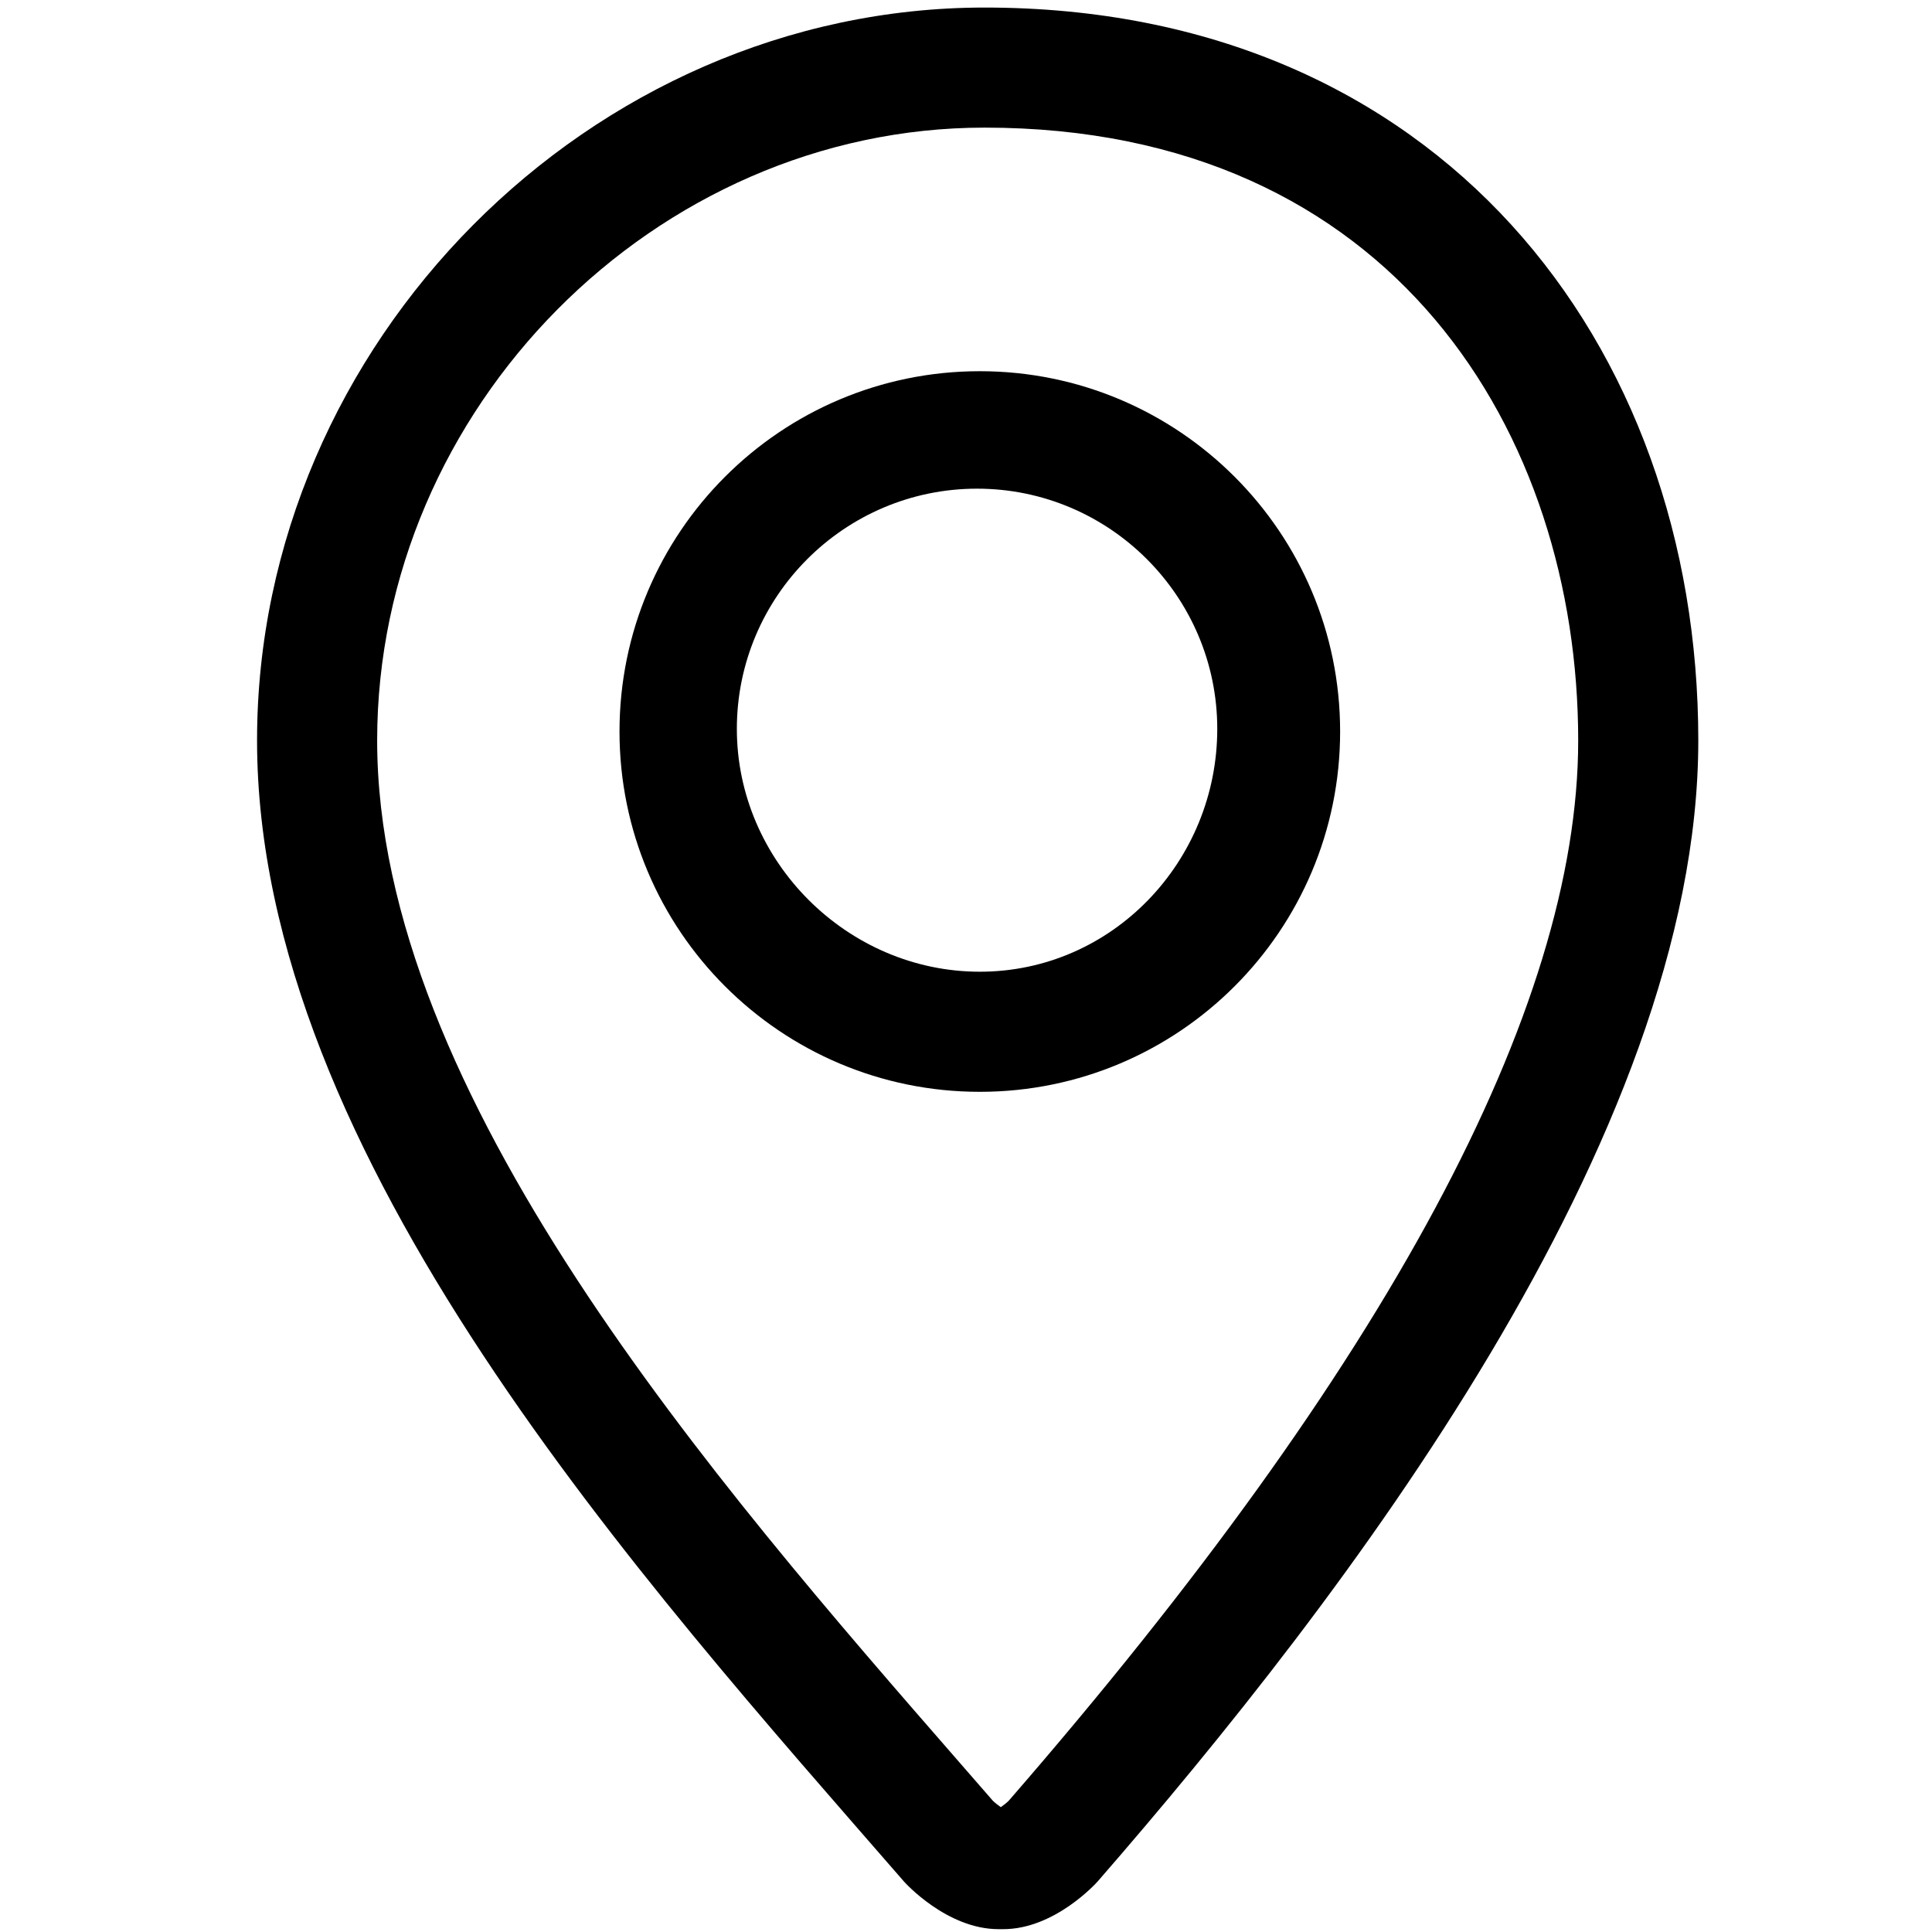
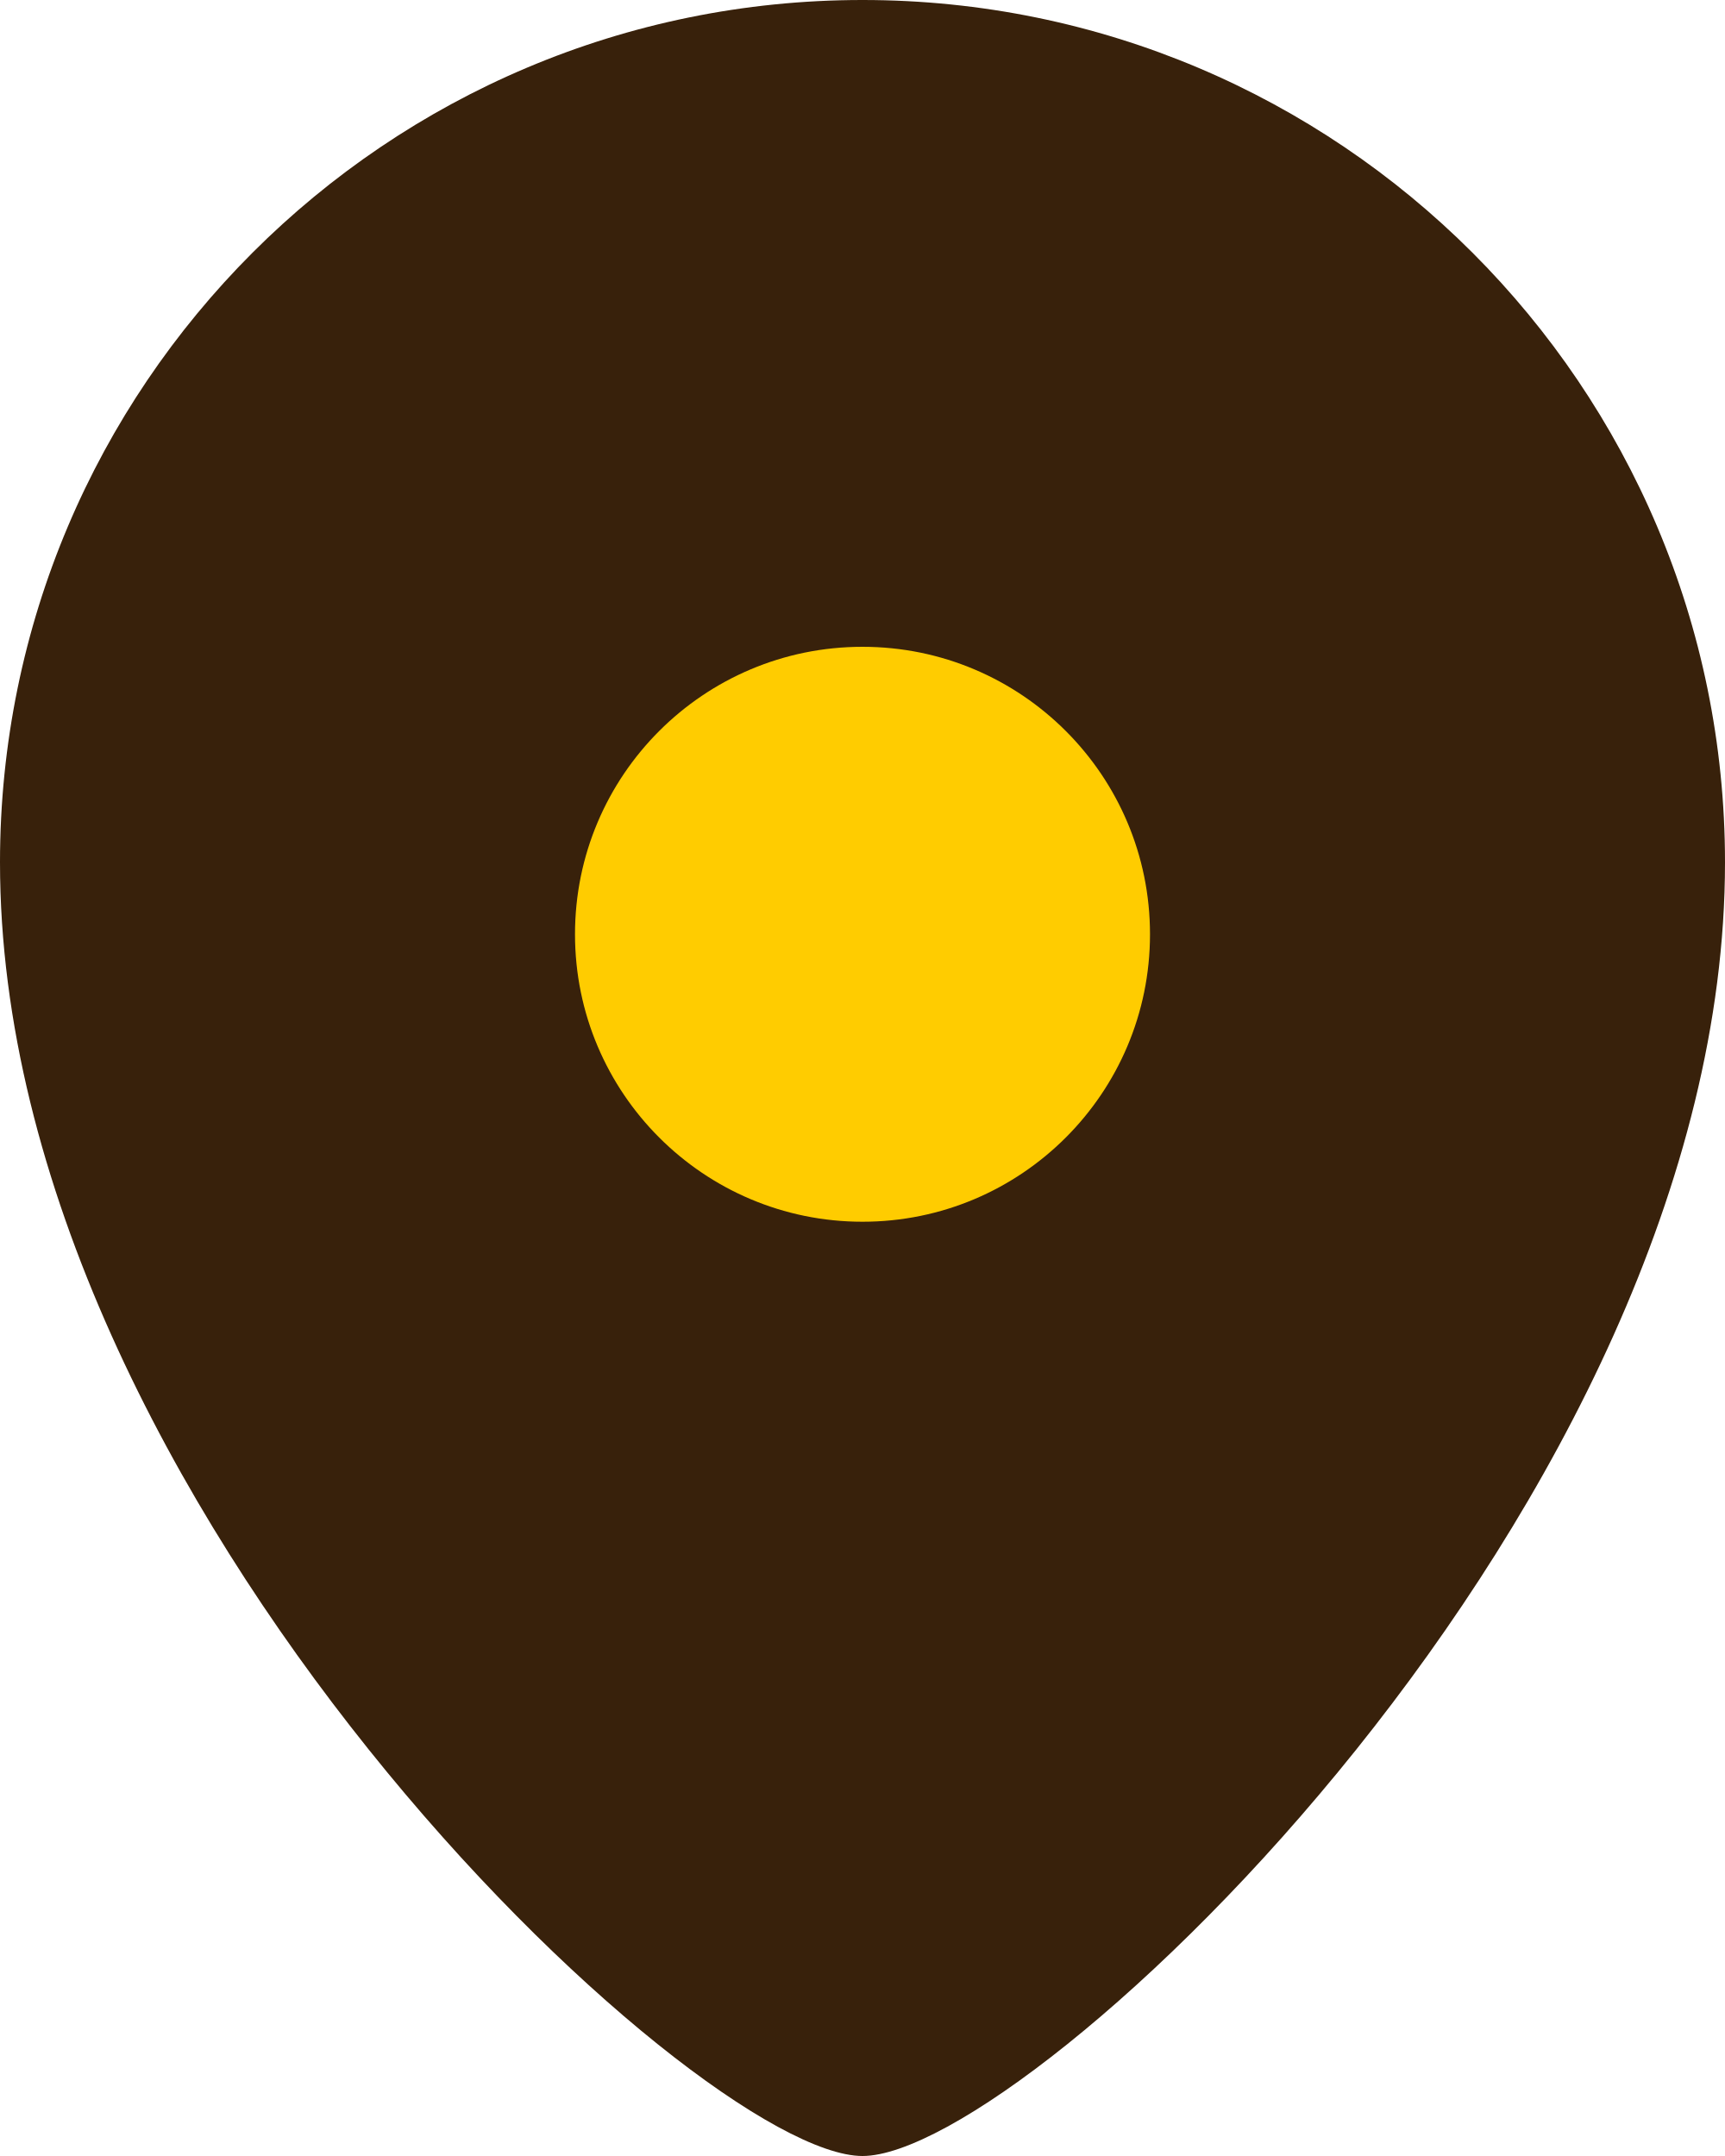
- <svg xmlns="http://www.w3.org/2000/svg" t="1570206741422" class="icon" viewBox="0 0 1024 1024" version="1.1" p-id="4154" width="200" height="200">
-   <defs>
-     <style type="text/css" />
-   </defs>
-   <path d="M521.841 4.001c-208.765 0-385.596 177.824-385.596 388.456 0 220.577 204.93 446.145 342.779 604.678 0.529 0.64 22.799 25.364 50.261 25.364 0.063 0 2.331 0 2.423 0 27.448 0 49.578-24.725 50.137-25.364 129.366-148.714 318.287-393.924 318.287-604.678C900.133 181.825 762.219 4.001 521.841 4.001zM534.633 954.443c-1.137 1.12-2.735 2.378-4.182 3.39-1.444-1.012-3.062-2.27-4.212-3.39l-16.676-19.146c-130.688-149.928-309.661-355.241-309.661-542.84 0-176.067 147.426-324.814 321.937-324.814 217.348 0 314.635 163.122 314.635 324.814C836.475 534.876 734.93 723.967 534.633 954.443z" p-id="4155" />
-   <path d="M519.324 196.745c-105.463 0-190.972 85.507-190.972 190.972 0 105.462 85.508 190.973 190.972 190.973 105.462 0 190.971-85.511 190.971-190.973C710.295 282.252 624.786 196.745 519.324 196.745zM519.324 515.03c-70.201 0-128.777-58.498-128.777-128.712 0-70.201 57.116-127.314 127.314-127.314 70.216 0 127.313 57.114 127.313 127.314C645.176 456.532 589.539 515.03 519.324 515.03z" p-id="4156" />
+ <svg xmlns="http://www.w3.org/2000/svg" width="24px" height="30px" viewBox="0 0 24 30" version="1.1">
+   <g id="页面-1" stroke="none" stroke-width="1" fill="none" fill-rule="evenodd">
+     <g id="iPhone-8" transform="translate(-181, -323)">
+       <g id="定位" transform="translate(181, 323)">
+         <path d="M12,30 C9.685,30 0,20.924 0,12 C0,5.372 5.373,0 12,0 C18.627,0 24,5.372 24,12 C24,20.924 14.315,30 12,30 Z" id="路径" fill="#38210B" fill-rule="nonzero" />
+         <circle id="椭圆形" fill="#FFCC00" cx="12" cy="13" r="4" />
+       </g>
+     </g>
+   </g>
</svg>
